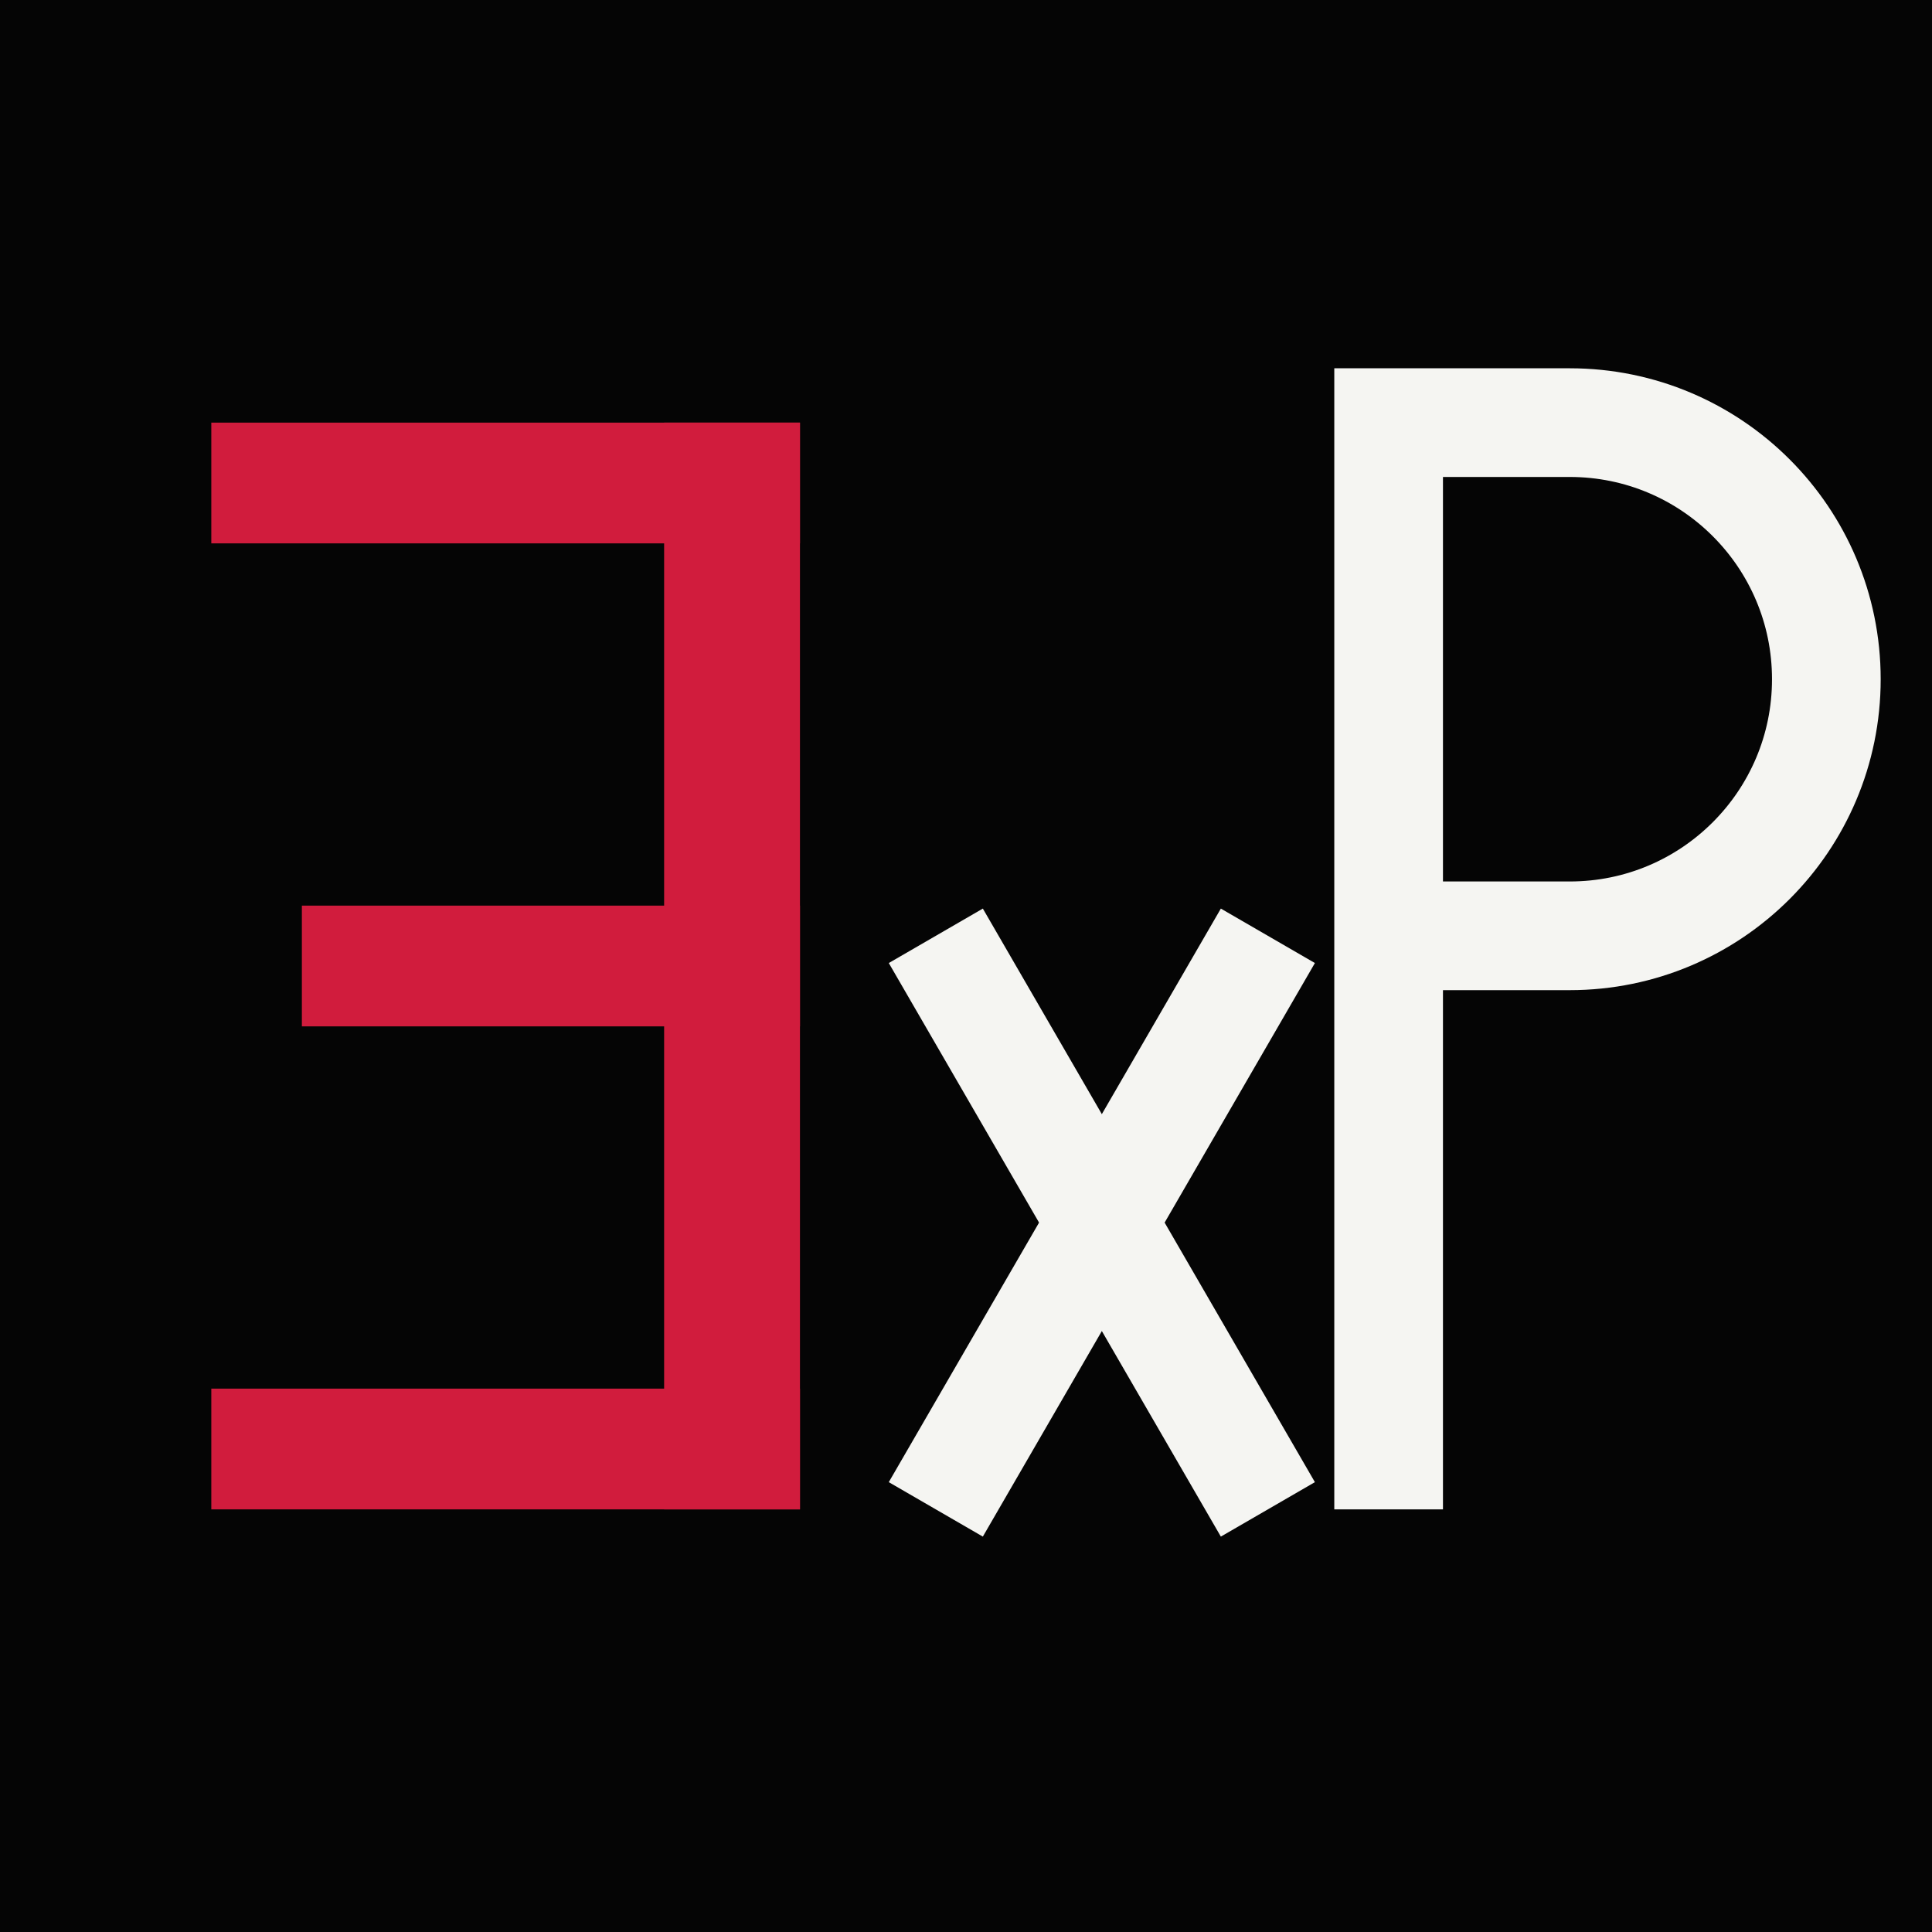
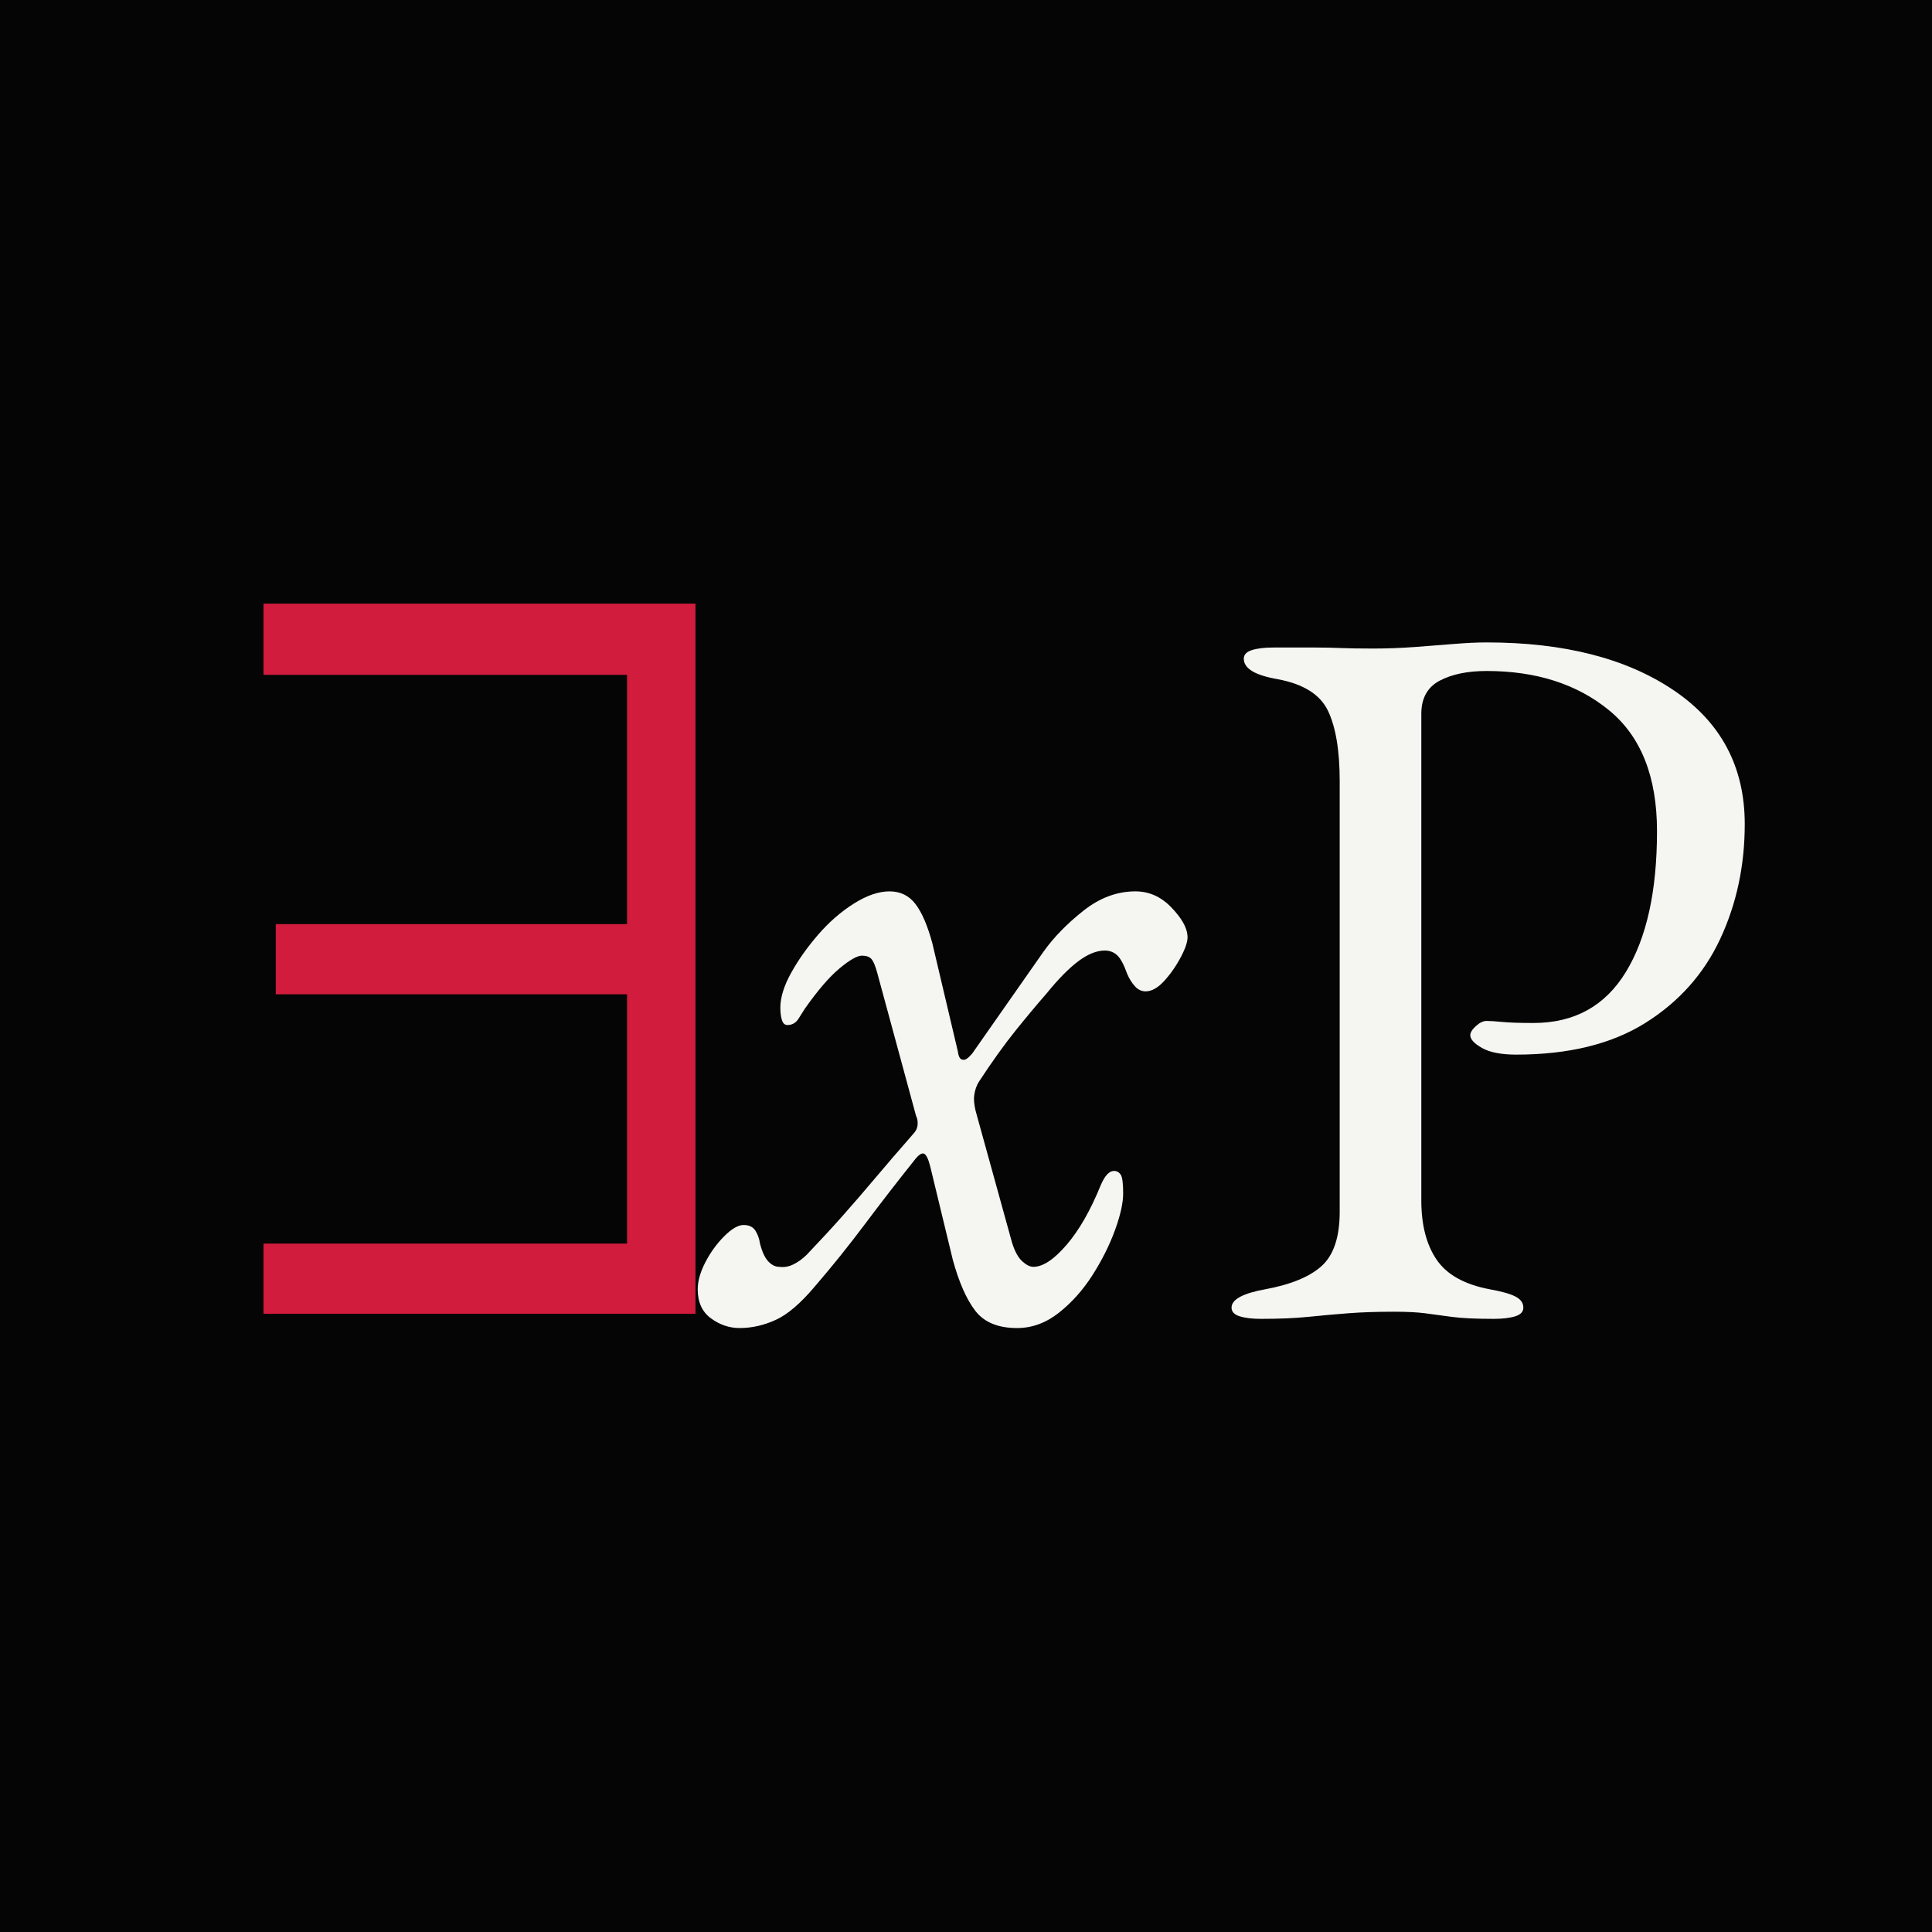
- <svg xmlns="http://www.w3.org/2000/svg" viewBox="0 0 64 64">
-   <rect width="64" height="64" fill="#050505" />
-   <g fill="#d11c3d">
-     <rect x="22" y="14" width="4.5" height="36" />
-     <rect x="7" y="14" width="19.5" height="4" />
-     <rect x="10" y="30" width="16.5" height="4" />
-     <rect x="7" y="46" width="19.5" height="4" />
+ <svg xmlns="http://www.w3.org/2000/svg" viewBox="0 0 1780 1780">
+   <rect width="1780" height="1780" fill="#050505" />
+   <g transform="translate(172.2,1210.4)">
+     <path transform="translate(0.0,0) scale(0.9409,-0.965)" fill="#d11c3d" d="M498 0H75V67H431V305H87V372H431V610H75V678H498Z" />
+     <path transform="translate(486.6,0) scale(0.94,-0.94)" fill="#f5f5f2" d="M24 -14Q9 -14 -4.0 -4.5Q-17 5 -17 24Q-17 36 -9.5 50.5Q-2 65 9.0 76.0Q20 87 28.0 87.0Q36 87 39.5 81.5Q43 76 44 69Q47 57 52.0 51.5Q57 46 63 46Q70 45 77.0 48.5Q84 52 90 58Q110 79 125.5 96.5Q141 114 157.0 133.0Q173 152 194 176Q198 180 198.5 185.0Q199 190 197 194L159 334Q156 345 153.0 348.0Q150 351 144 351Q137 351 122.0 338.5Q107 326 88 299Q86 296 82.0 289.5Q78 283 71 283Q67 283 65.5 288.0Q64 293 64 300Q64 315 74.5 334.0Q85 353 101.0 371.5Q117 390 136.0 402.0Q155 414 171.0 414.0Q187 414 196.5 401.5Q206 389 213 363L238 257Q239 249 243 249Q246 248 252 255L322 355Q337 376 361.0 395.0Q385 414 412 414Q432 414 447.0 398.5Q462 383 463 371Q464 364 457.0 350.5Q450 337 440.5 326.5Q431 316 422 316Q416 316 411.5 321.0Q407 326 404 333Q399 347 394.0 351.5Q389 356 382 356Q370 356 356.0 345.5Q342 335 325 314Q311 298 294.5 277.5Q278 257 259 228Q255 222 254.0 214.0Q253 206 257 193L291 70Q295 57 301.0 51.5Q307 46 312 46Q326 46 344.5 67.5Q363 89 378 126Q384 140 391 140Q395 140 397.5 136.5Q400 133 400 118Q400 104 392.0 82.0Q384 60 370.0 38.0Q356 16 337.0 1.0Q318 -14 296 -14Q268 -14 255.0 3.0Q242 20 233 53Q228 74 222.0 98.5Q216 123 211 144Q208 156 204.5 157.0Q201 158 195 150Q171 120 147.0 88.0Q123 56 98 27Q77 2 59.5 -6.0Q42 -14 24 -14Z" />
+     <path transform="translate(939.9,0) scale(0.94,-0.94)" fill="#f5f5f2" d="M53 -5Q40 -5 32.0 -2.5Q24 0 24 6Q24 18 57 24Q95 31 112.5 47.0Q130 63 130 100V522Q130 567 118.5 591.0Q107 615 69 622Q52 625 44.0 630.0Q36 635 36 642Q36 648 44.0 650.5Q52 653 65 653H106Q119 653 131.0 652.5Q143 652 163.0 652.0Q183 652 203.5 653.5Q224 655 242.0 656.5Q260 658 274 658Q388 658 457.5 611.0Q527 564 527 480Q527 419 503.0 367.5Q479 316 429.5 285.0Q380 254 303 254Q281 254 269.5 260.5Q258 267 258 273Q258 277 263.5 282.0Q269 287 274.0 287.0Q279 287 289.5 286.0Q300 285 320 285Q380 285 410.5 335.0Q441 385 441 473Q441 553 394.0 591.5Q347 630 274 630Q246 630 228.0 620.5Q210 611 210 588V111Q210 75 225.0 53.0Q240 31 277 24Q294 21 302.0 17.0Q310 13 310 6Q310 0 302.0 -2.5Q294 -5 281 -5Q254 -5 239.5 -3.0Q225 -1 213.5 0.5Q202 2 183 2Q158 2 138.5 0.5Q119 -1 99.5 -3.0Q80 -5 53 -5Z" />
  </g>
-   <g stroke="#f5f5f2" stroke-width="3.6" stroke-linecap="butt">
-     <line x1="31" y1="31" x2="42" y2="50" />
-     <line x1="42" y1="31" x2="31" y2="50" />
-   </g>
-   <path d="M46 50 V14 H52 A8.5 8.5 0 0 1 52 31 H46" fill="none" stroke="#f5f5f2" stroke-width="3.6" />
</svg>
